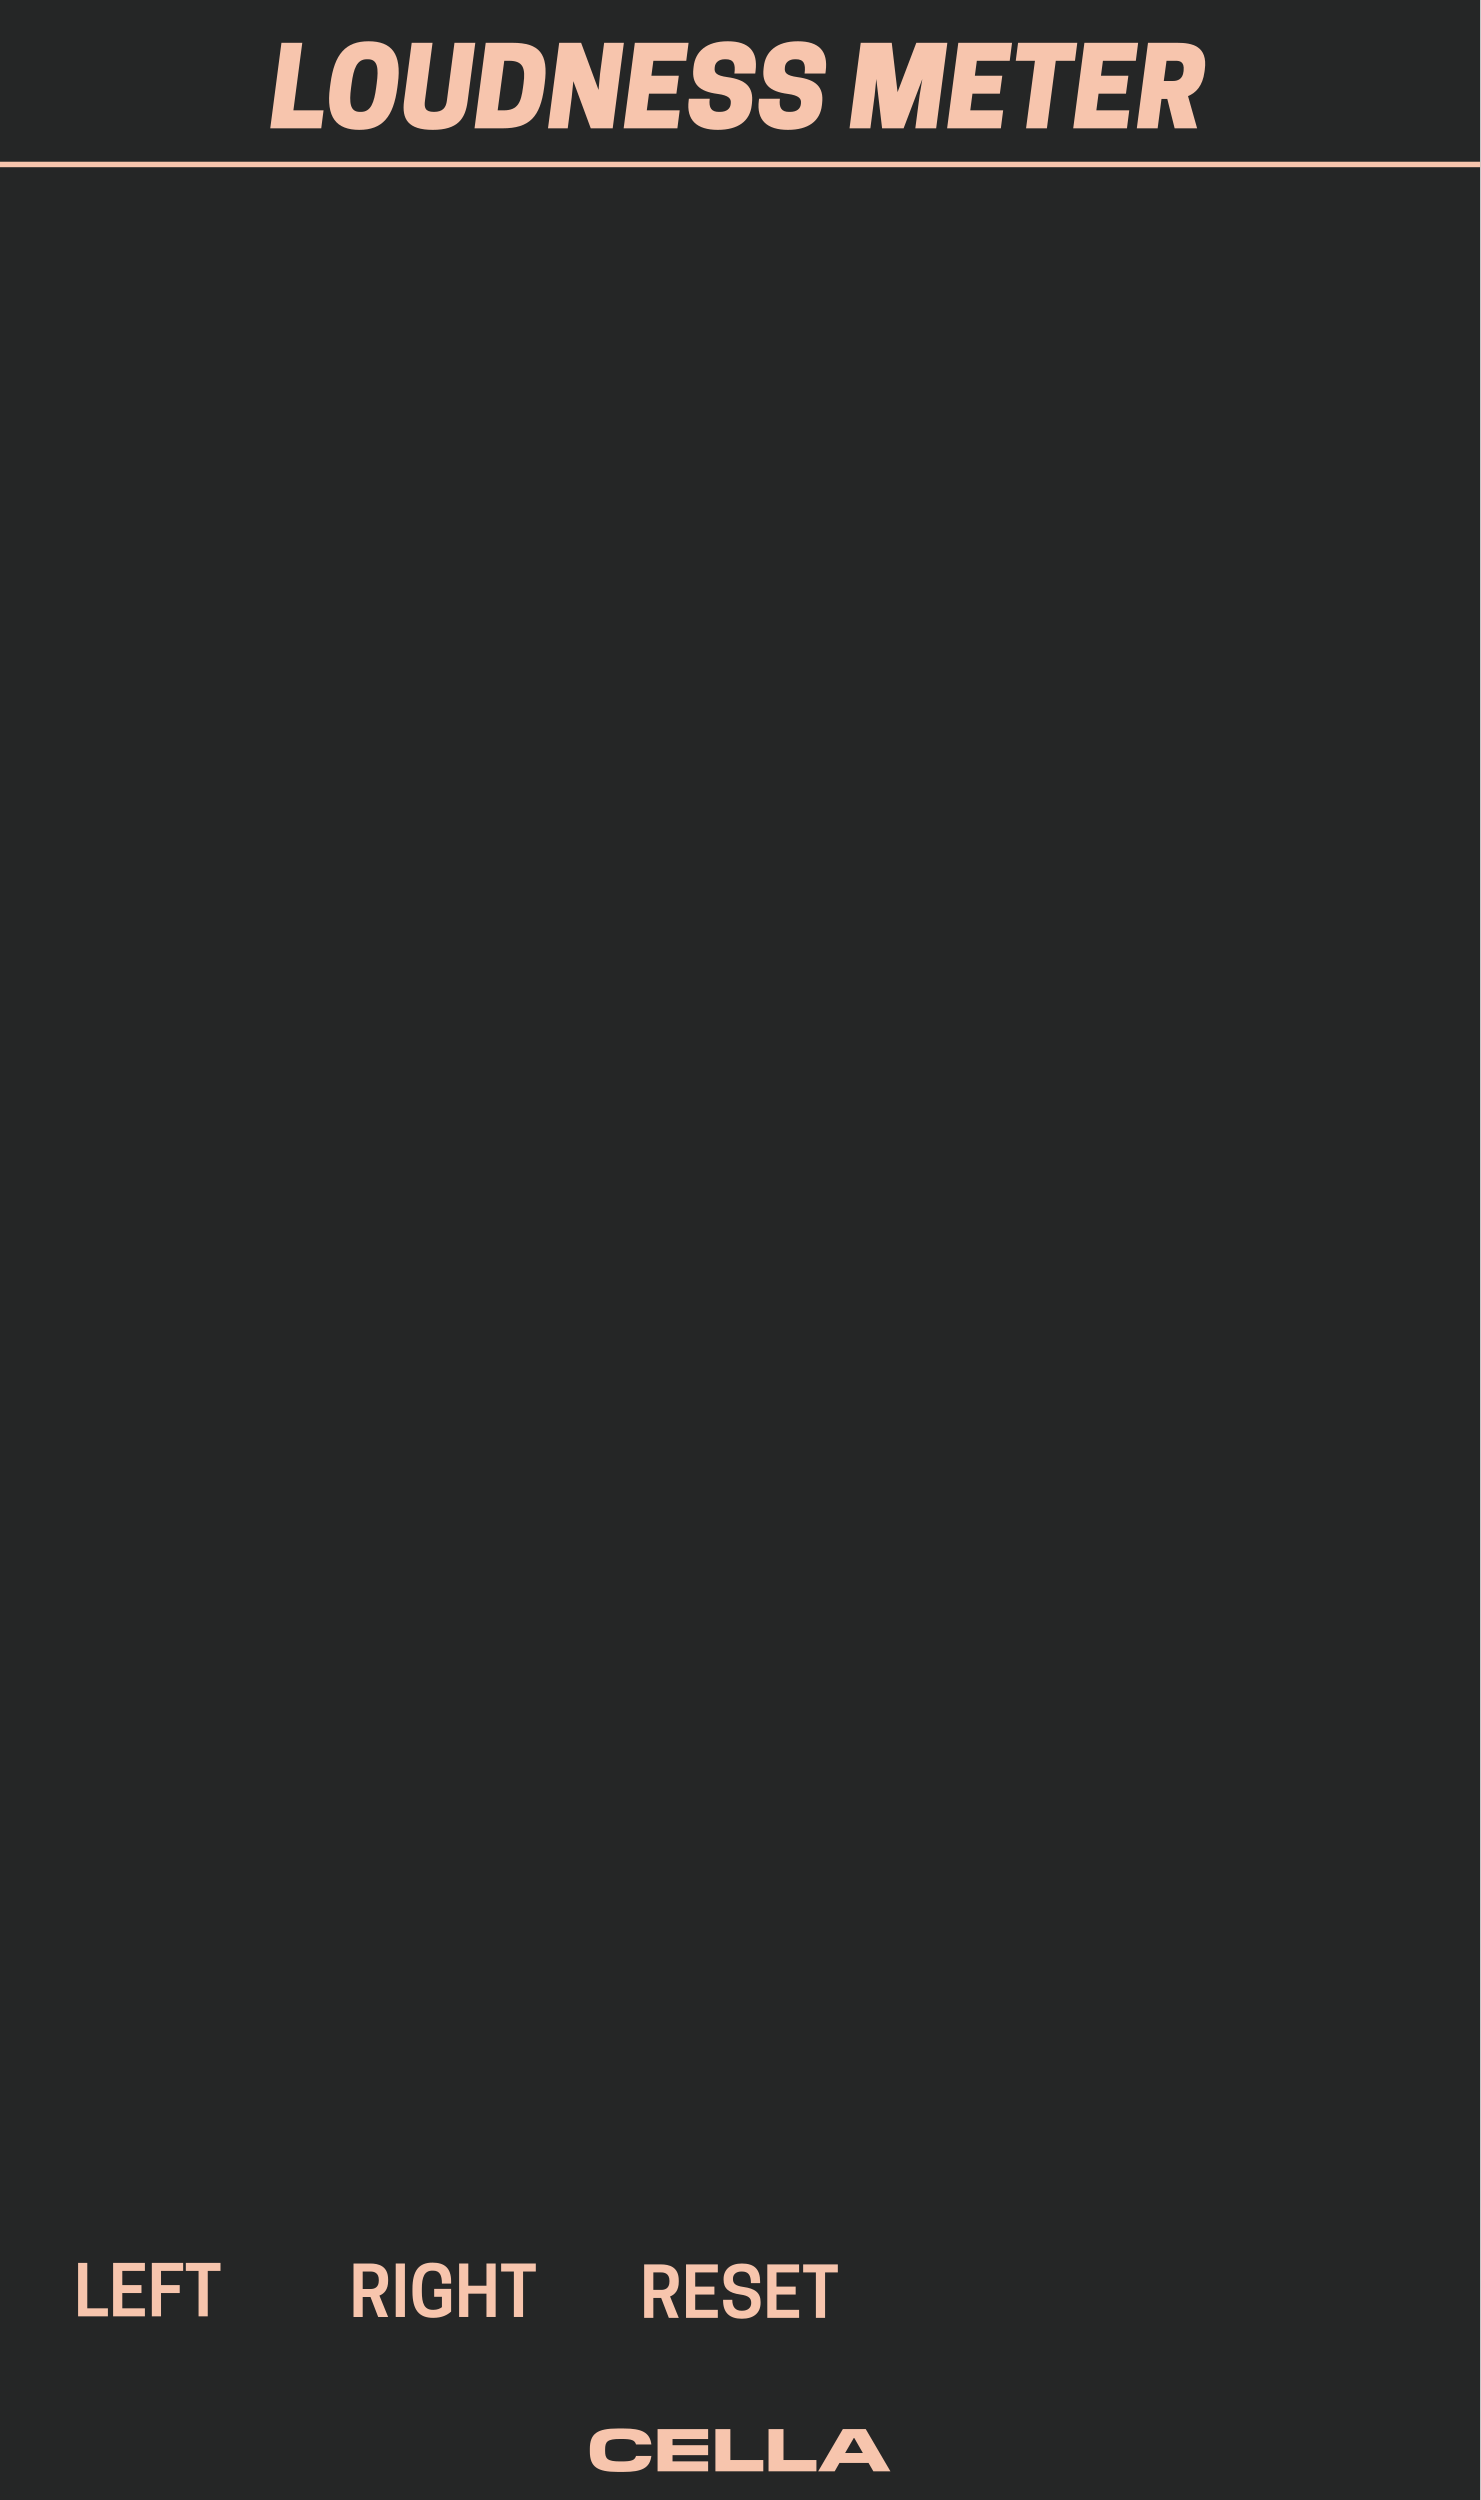
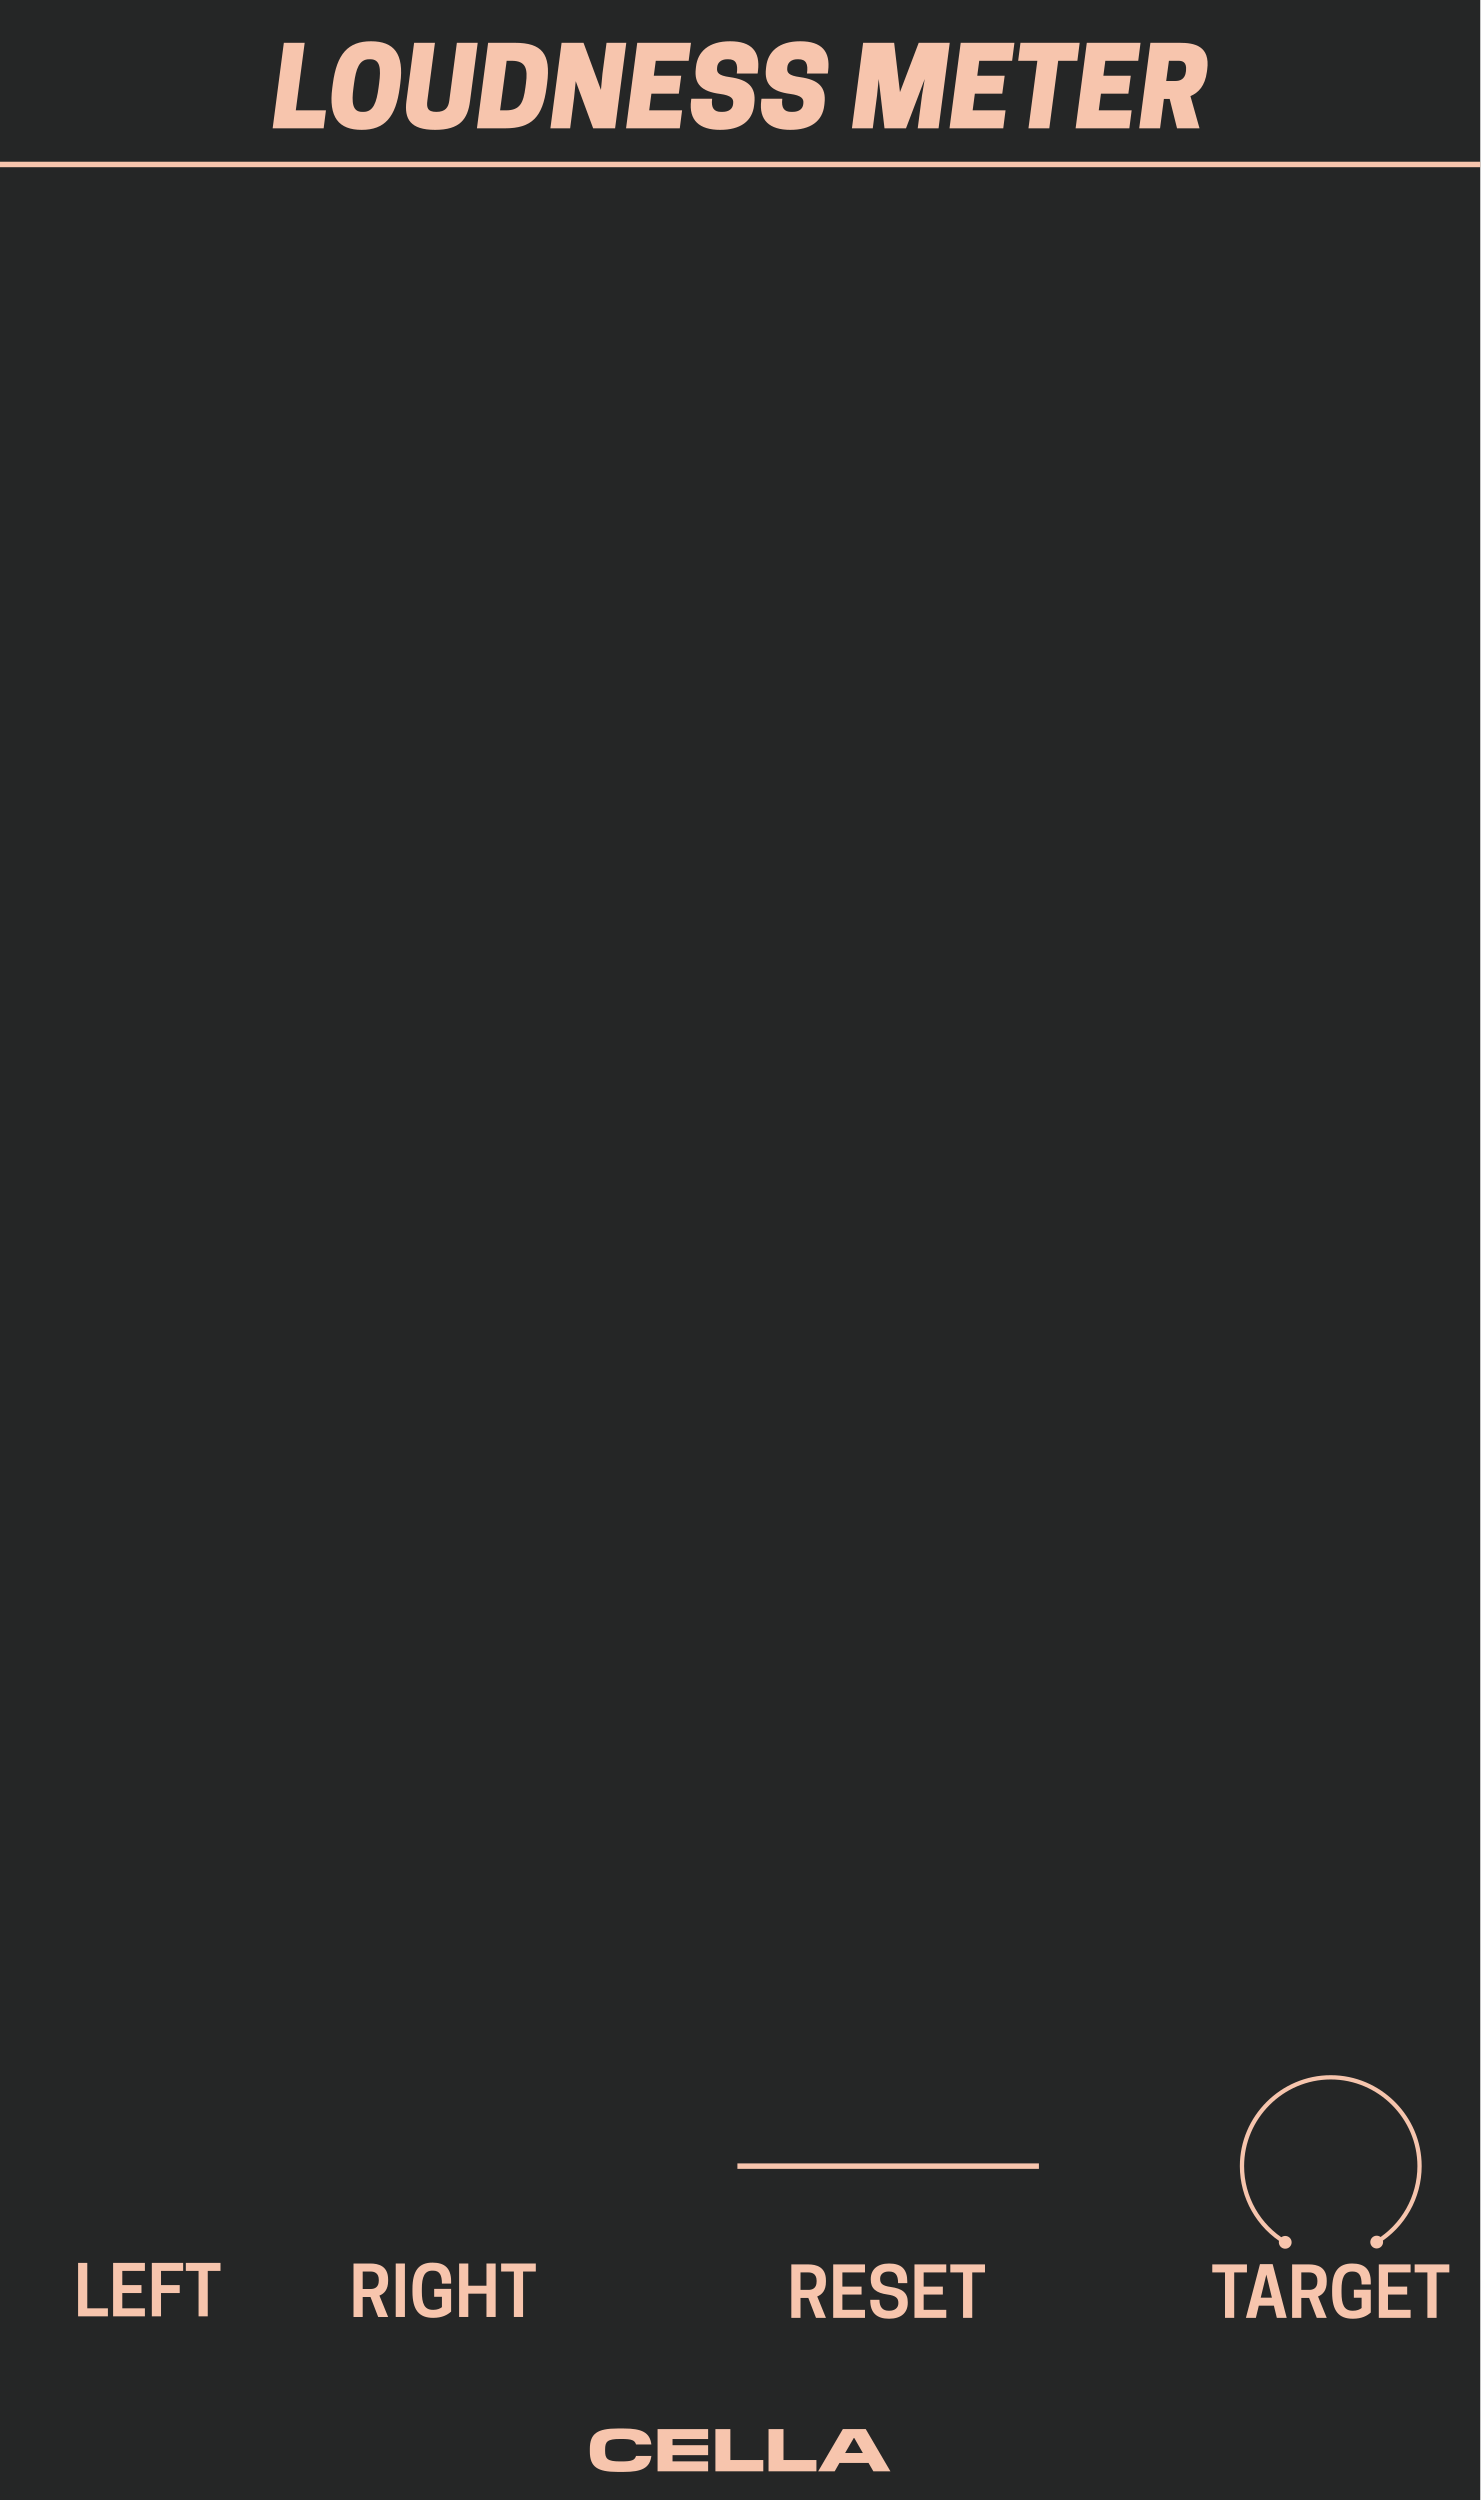
<svg xmlns="http://www.w3.org/2000/svg" width="100%" height="100%" viewBox="0 0 225 380" version="1.1" xml:space="preserve" style="fill-rule:evenodd;clip-rule:evenodd;stroke-linejoin:round;stroke-miterlimit:1.5;">
  <g id="Layer1">
    <rect x="-0" y="0" width="225" height="380" style="fill:#252626;" />
    <path d="M0,25L225,25" style="fill:none;stroke:#f7c5ad;stroke-width:0.83px;" />
    <path d="M55.13,349.147L56.318,349.147L57.484,352.179L58.995,352.179L57.672,348.929C58.411,348.637 58.995,348.001 58.995,346.699L58.995,346.491C58.995,344.429 57.547,344.054 56.276,344.054L53.734,344.054L53.734,352.179L55.13,352.179L55.13,349.147ZM55.13,347.929L55.13,345.272L56.328,345.272C56.87,345.272 57.578,345.47 57.578,346.543L57.578,346.658C57.578,347.731 56.87,347.929 56.328,347.929L55.13,347.929Z" style="fill:#f7c5ad;fill-rule:nonzero;" />
    <rect x="60.151" y="344.054" width="1.396" height="8.125" style="fill:#f7c5ad;fill-rule:nonzero;" />
    <path d="M65.839,352.314C67.214,352.314 68.016,351.856 68.568,351.366L68.568,347.908L65.995,347.908L65.995,349.116L67.172,349.116L67.172,350.689C66.901,350.908 66.464,351.095 65.891,351.095L65.797,351.095C64.516,351.095 64.12,350.158 64.12,348.324L64.12,347.908C64.12,346.074 64.526,345.137 65.724,345.137L65.818,345.137C66.839,345.137 67.172,345.814 67.172,347.106L68.568,347.106L68.568,346.751C68.568,344.772 67.599,343.918 65.734,343.918C63.703,343.918 62.693,345.095 62.693,347.908L62.693,348.324C62.693,351.137 63.703,352.314 65.839,352.314Z" style="fill:#f7c5ad;fill-rule:nonzero;" />
    <path d="M73.943,344.054L73.943,347.429L71.182,347.429L71.182,344.054L69.786,344.054L69.786,352.179L71.182,352.179L71.182,348.637L73.943,348.637L73.943,352.179L75.339,352.179L75.339,344.054L73.943,344.054Z" style="fill:#f7c5ad;fill-rule:nonzero;" />
    <path d="M79.505,345.272L81.443,345.272L81.443,344.054L76.172,344.054L76.172,345.272L78.109,345.272L78.109,352.179L79.505,352.179L79.505,345.272Z" style="fill:#f7c5ad;fill-rule:nonzero;" />
-     <path d="M99.307,349.283L100.495,349.283L101.661,352.314L103.172,352.314L101.849,349.064C102.589,348.772 103.172,348.137 103.172,346.835L103.172,346.626C103.172,344.564 101.724,344.189 100.453,344.189L97.911,344.189L97.911,352.314L99.307,352.314L99.307,349.283ZM99.307,348.064L99.307,345.408L100.505,345.408C101.047,345.408 101.755,345.606 101.755,346.679L101.755,346.793C101.755,347.866 101.047,348.064 100.505,348.064L99.307,348.064Z" style="fill:#f7c5ad;fill-rule:nonzero;" />
-     <path d="M104.276,344.189L104.276,352.314L109.109,352.314L109.109,351.095L105.672,351.095L105.672,348.772L108.589,348.772L108.589,347.564L105.672,347.564L105.672,345.408L109.109,345.408L109.109,344.189L104.276,344.189Z" style="fill:#f7c5ad;fill-rule:nonzero;" />
-     <path d="M112.547,348.772C113.786,348.939 114.182,349.314 114.182,350.022L114.182,350.085C114.182,350.762 113.682,351.231 112.807,351.231L112.714,351.231C111.839,351.231 111.307,350.731 111.307,349.574L109.911,349.574L109.911,349.679C109.911,351.543 110.901,352.449 112.766,352.449C114.578,352.449 115.609,351.554 115.609,350.033L115.609,349.918C115.609,348.491 114.766,347.856 112.995,347.616C111.714,347.439 111.411,347.064 111.411,346.397L111.411,346.335C111.411,345.699 111.911,345.272 112.682,345.272L112.776,345.272C113.745,345.272 114.141,345.814 114.141,347.033L115.536,347.033L115.536,346.793C115.536,344.96 114.693,344.054 112.766,344.054C111.005,344.054 109.984,344.97 109.984,346.408L109.984,346.512C109.984,347.856 110.776,348.533 112.547,348.772Z" style="fill:#f7c5ad;fill-rule:nonzero;" />
-     <path d="M116.63,344.189L116.63,352.314L121.464,352.314L121.464,351.095L118.026,351.095L118.026,348.772L120.943,348.772L120.943,347.564L118.026,347.564L118.026,345.408L121.464,345.408L121.464,344.189L116.63,344.189Z" style="fill:#f7c5ad;fill-rule:nonzero;" />
-     <path d="M125.411,345.408L127.349,345.408L127.349,344.189L122.078,344.189L122.078,345.408L124.016,345.408L124.016,352.314L125.411,352.314L125.411,345.408Z" style="fill:#f7c5ad;fill-rule:nonzero;" />
+     <path d="M121.677,349.283L122.865,349.283L124.031,352.314L125.542,352.314L124.219,349.064C124.958,348.772 125.542,348.137 125.542,346.835L125.542,346.626C125.542,344.564 124.094,344.189 122.823,344.189L120.281,344.189L120.281,352.314L121.677,352.314L121.677,349.283ZM121.677,348.064L121.677,345.408L122.875,345.408C123.417,345.408 124.125,345.606 124.125,346.679L124.125,346.793C124.125,347.866 123.417,348.064 122.875,348.064L121.677,348.064Z" style="fill:#f7c5ad;fill-rule:nonzero;" />
+     <path d="M126.646,344.189L126.646,352.314L131.479,352.314L131.479,351.095L128.042,351.095L128.042,348.772L130.958,348.772L130.958,347.564L128.042,347.564L128.042,345.408L131.479,345.408L131.479,344.189L126.646,344.189Z" style="fill:#f7c5ad;fill-rule:nonzero;" />
+     <path d="M134.917,348.772C136.156,348.939 136.552,349.314 136.552,350.022L136.552,350.085C136.552,350.762 136.052,351.231 135.177,351.231L135.083,351.231C134.208,351.231 133.677,350.731 133.677,349.574L132.281,349.574L132.281,349.679C132.281,351.543 133.271,352.449 135.135,352.449C136.948,352.449 137.979,351.554 137.979,350.033L137.979,349.918C137.979,348.491 137.135,347.856 135.365,347.616C134.083,347.439 133.781,347.064 133.781,346.397L133.781,346.335C133.781,345.699 134.281,345.272 135.052,345.272L135.146,345.272C136.115,345.272 136.51,345.814 136.51,347.033L137.906,347.033L137.906,346.793C137.906,344.96 137.063,344.054 135.135,344.054C133.375,344.054 132.354,344.97 132.354,346.408L132.354,346.512C132.354,347.856 133.146,348.533 134.917,348.772Z" style="fill:#f7c5ad;fill-rule:nonzero;" />
+     <path d="M139,344.189L139,352.314L143.833,352.314L143.833,351.095L140.396,351.095L140.396,348.772L143.312,348.772L143.312,347.564L140.396,347.564L140.396,345.408L143.833,345.408L143.833,344.189L139,344.189Z" style="fill:#f7c5ad;fill-rule:nonzero;" />
+     <path d="M147.781,345.408L149.719,345.408L149.719,344.189L144.448,344.189L144.448,345.408L146.385,345.408L146.385,352.314L147.781,352.314L147.781,345.408Z" style="fill:#f7c5ad;fill-rule:nonzero;" />
+     <path d="M187.599,345.408L189.536,345.408L189.536,344.189L184.266,344.189L184.266,345.408L186.203,345.408L186.203,352.314L187.599,352.314L187.599,345.408Z" style="fill:#f7c5ad;fill-rule:nonzero;" />
+     <path d="M191.516,344.147L189.38,352.314L190.891,352.314L191.339,350.46L193.63,350.46L194.078,352.314L195.578,352.314L193.443,344.147L191.516,344.147ZM192.484,345.741L193.328,349.241L191.63,349.241L192.484,345.741Z" style="fill:#f7c5ad;fill-rule:nonzero;" />
+     <path d="M197.797,349.283L198.984,349.283L200.151,352.314L201.661,352.314L200.339,349.064C201.078,348.772 201.661,348.137 201.661,346.835L201.661,346.626C201.661,344.564 200.214,344.189 198.943,344.189L196.401,344.189L196.401,352.314L197.797,352.314L197.797,349.283ZM197.797,348.064L197.797,345.408L198.995,345.408C199.536,345.408 200.245,345.606 200.245,346.679L200.245,346.793C200.245,347.866 199.536,348.064 198.995,348.064L197.797,348.064Z" style="fill:#f7c5ad;fill-rule:nonzero;" />
+     <path d="M205.63,352.449C207.005,352.449 207.807,351.991 208.359,351.501L208.359,348.043L205.786,348.043L205.786,349.251L206.964,349.251L206.964,350.824C206.693,351.043 206.255,351.231 205.682,351.231L205.589,351.231C204.307,351.231 203.911,350.293 203.911,348.46L203.911,348.043C203.911,346.21 204.318,345.272 205.516,345.272L205.609,345.272C206.63,345.272 206.964,345.949 206.964,347.241L208.359,347.241L208.359,346.887C208.359,344.908 207.391,344.054 205.526,344.054C203.495,344.054 202.484,345.231 202.484,348.043L202.484,348.46C202.484,351.272 203.495,352.449 205.63,352.449Z" style="fill:#f7c5ad;fill-rule:nonzero;" />
+     <path d="M209.578,344.189L209.578,352.314L214.411,352.314L214.411,351.095L210.974,351.095L210.974,348.772L213.891,348.772L213.891,347.564L210.974,347.564L210.974,345.408L214.411,345.408L214.411,344.189L209.578,344.189Z" style="fill:#f7c5ad;fill-rule:nonzero;" />
+     <path d="M218.359,345.408L220.297,345.408L220.297,344.189L215.026,344.189L215.026,345.408L216.964,345.408L216.964,352.314L218.359,352.314L218.359,345.408Z" style="fill:#f7c5ad;fill-rule:nonzero;" />
    <path d="M16.401,352.084L16.401,350.865L13.266,350.865L13.266,343.959L11.87,343.959L11.87,352.084L16.401,352.084Z" style="fill:#f7c5ad;fill-rule:nonzero;" />
    <path d="M17.193,343.959L17.193,352.084L22.026,352.084L22.026,350.865L18.589,350.865L18.589,348.542L21.505,348.542L21.505,347.334L18.589,347.334L18.589,345.178L22.026,345.178L22.026,343.959L17.193,343.959Z" style="fill:#f7c5ad;fill-rule:nonzero;" />
    <path d="M23.078,343.959L23.078,352.084L24.474,352.084L24.474,348.542L27.318,348.542L27.318,347.334L24.474,347.334L24.474,345.178L27.839,345.178L27.839,343.959L23.078,343.959Z" style="fill:#f7c5ad;fill-rule:nonzero;" />
    <path d="M31.578,345.178L33.516,345.178L33.516,343.959L28.245,343.959L28.245,345.178L30.182,345.178L30.182,352.084L31.578,352.084L31.578,345.178Z" style="fill:#f7c5ad;fill-rule:nonzero;" />
-     <path d="M48.829,19.507L49.179,16.773L44.596,16.773L45.946,6.507L42.779,6.507L41.079,19.507L48.829,19.507Z" style="fill:#f7c5ad;fill-rule:nonzero;" />
-     <path d="M56.029,6.273C52.529,6.273 50.829,8.207 50.229,12.707L50.146,13.34C49.546,17.84 51.112,19.74 54.612,19.74C58.112,19.74 59.796,17.807 60.396,13.307L60.479,12.673C61.079,8.173 59.529,6.273 56.029,6.273ZM54.696,17.007C53.196,17.007 53.062,15.607 53.362,13.34L53.446,12.707C53.746,10.44 54.246,9.007 55.746,9.007L55.929,9.007C57.429,9.007 57.562,10.407 57.262,12.673L57.179,13.307C56.879,15.573 56.379,17.007 54.879,17.007L54.696,17.007Z" style="fill:#f7c5ad;fill-rule:nonzero;" />
-     <path d="M65.779,19.74C69.546,19.74 70.729,18.107 71.079,15.373L72.246,6.507L69.079,6.507L67.929,15.29C67.796,16.323 67.346,17.007 65.962,17.007C64.579,17.007 64.462,16.323 64.596,15.29L65.746,6.507L62.579,6.507L61.412,15.373C61.062,18.107 62.012,19.74 65.779,19.74Z" style="fill:#f7c5ad;fill-rule:nonzero;" />
-     <path d="M82.796,12.673C83.396,8.173 81.996,6.507 77.912,6.507L73.829,6.507L72.129,19.507L76.379,19.507C80.462,19.507 82.112,17.807 82.712,13.307L82.796,12.673ZM75.646,16.773L76.646,9.24L77.396,9.24C79.562,9.24 79.879,10.423 79.579,12.673L79.496,13.307C79.196,15.557 78.729,16.773 76.562,16.773L75.646,16.773Z" style="fill:#f7c5ad;fill-rule:nonzero;" />
-     <path d="M94.829,6.507L91.829,6.507L91.212,11.173L90.979,13.673L88.329,6.507L84.996,6.507L83.296,19.507L86.296,19.507L86.896,14.84L87.146,12.34L89.796,19.507L93.129,19.507L94.829,6.507Z" style="fill:#f7c5ad;fill-rule:nonzero;" />
-     <path d="M96.496,6.507L94.796,19.507L102.962,19.507L103.312,16.773L98.312,16.773L98.646,14.24L102.812,14.24L103.179,11.507L99.012,11.507L99.312,9.24L104.312,9.24L104.662,6.507L96.496,6.507Z" style="fill:#f7c5ad;fill-rule:nonzero;" />
-     <path d="M109.062,14.273C110.829,14.507 111.146,15.023 111.079,15.673L111.062,15.84C110.996,16.473 110.512,17.007 109.429,17.007L109.262,17.007C108.179,17.007 107.696,16.44 107.879,15.007L104.712,15.007L104.679,15.273C104.296,18.29 105.929,19.74 109.096,19.74C112.162,19.74 113.996,18.44 114.262,15.99L114.296,15.69C114.579,13.207 113.346,12.107 110.562,11.723C108.846,11.49 108.562,11.04 108.629,10.34L108.646,10.173C108.712,9.523 109.246,9.007 110.162,9.007L110.329,9.007C111.496,9.007 111.829,9.707 111.629,11.173L114.796,11.173L114.846,10.773C115.212,7.807 113.862,6.273 110.612,6.273C107.362,6.273 105.679,7.84 105.429,10.14L105.396,10.44C105.129,12.79 106.279,13.907 109.062,14.273Z" style="fill:#f7c5ad;fill-rule:nonzero;" />
-     <path d="M119.729,14.273C121.496,14.507 121.812,15.023 121.746,15.673L121.729,15.84C121.662,16.473 121.179,17.007 120.096,17.007L119.929,17.007C118.846,17.007 118.362,16.44 118.546,15.007L115.379,15.007L115.346,15.273C114.962,18.29 116.596,19.74 119.762,19.74C122.829,19.74 124.662,18.44 124.929,15.99L124.962,15.69C125.246,13.207 124.012,12.107 121.229,11.723C119.512,11.49 119.229,11.04 119.296,10.34L119.312,10.173C119.379,9.523 119.912,9.007 120.829,9.007L120.996,9.007C122.162,9.007 122.496,9.707 122.296,11.173L125.462,11.173L125.512,10.773C125.879,7.807 124.529,6.273 121.279,6.273C118.029,6.273 116.346,7.84 116.096,10.14L116.062,10.44C115.796,12.79 116.946,13.907 119.729,14.273Z" style="fill:#f7c5ad;fill-rule:nonzero;" />
-     <path d="M140.196,12.007L139.779,14.507L139.129,19.507L142.296,19.507L143.996,6.507L139.279,6.507L136.429,14.007L135.546,6.507L130.829,6.507L129.129,19.507L132.296,19.507L132.946,14.507L133.196,12.007L134.079,19.507L137.346,19.507L140.196,12.007Z" style="fill:#f7c5ad;fill-rule:nonzero;" />
-     <path d="M145.662,6.507L143.962,19.507L152.129,19.507L152.479,16.773L147.479,16.773L147.812,14.24L151.979,14.24L152.346,11.507L148.179,11.507L148.479,9.24L153.479,9.24L153.829,6.507L145.662,6.507Z" style="fill:#f7c5ad;fill-rule:nonzero;" />
-     <path d="M160.479,9.24L163.396,9.24L163.746,6.507L154.746,6.507L154.396,9.24L157.312,9.24L155.962,19.507L159.129,19.507L160.479,9.24Z" style="fill:#f7c5ad;fill-rule:nonzero;" />
-     <path d="M164.829,6.507L163.129,19.507L171.296,19.507L171.646,16.773L166.646,16.773L166.979,14.24L171.146,14.24L171.512,11.507L167.346,11.507L167.646,9.24L172.646,9.24L172.996,6.507L164.829,6.507Z" style="fill:#f7c5ad;fill-rule:nonzero;" />
-     <path d="M176.896,12.307L177.312,9.24L178.762,9.24C179.379,9.24 180.029,9.44 179.912,10.673L179.896,10.857C179.779,12.057 178.962,12.307 178.346,12.307L176.896,12.307ZM176.546,15.04L177.429,15.04L178.546,19.507L181.962,19.507L180.579,14.607C181.796,14.107 182.796,13.057 183.079,10.94L183.129,10.573C183.612,6.973 181.179,6.507 178.979,6.507L174.496,6.507L172.796,19.507L175.962,19.507L176.546,15.04Z" style="fill:#f7c5ad;fill-rule:nonzero;" />
+     <path d="M49.194,19.507L49.544,16.773L44.961,16.773L46.311,6.507L43.144,6.507L41.444,19.507L49.194,19.507Z" style="fill:#f7c5ad;fill-rule:nonzero;" />
+     <path d="M56.394,6.273C52.894,6.273 51.194,8.207 50.594,12.707L50.511,13.34C49.911,17.84 51.477,19.74 54.977,19.74C58.477,19.74 60.161,17.807 60.761,13.307L60.844,12.673C61.444,8.173 59.894,6.273 56.394,6.273ZM55.061,17.007C53.561,17.007 53.427,15.607 53.727,13.34L53.811,12.707C54.111,10.44 54.611,9.007 56.111,9.007L56.294,9.007C57.794,9.007 57.927,10.407 57.627,12.673L57.544,13.307C57.244,15.573 56.744,17.007 55.244,17.007L55.061,17.007Z" style="fill:#f7c5ad;fill-rule:nonzero;" />
+     <path d="M66.144,19.74C69.911,19.74 71.094,18.107 71.444,15.373L72.611,6.507L69.444,6.507L68.294,15.29C68.161,16.323 67.711,17.007 66.327,17.007C64.944,17.007 64.827,16.323 64.961,15.29L66.111,6.507L62.944,6.507L61.777,15.373C61.427,18.107 62.377,19.74 66.144,19.74Z" style="fill:#f7c5ad;fill-rule:nonzero;" />
+     <path d="M83.161,12.673C83.761,8.173 82.361,6.507 78.277,6.507L74.194,6.507L72.494,19.507L76.744,19.507C80.827,19.507 82.477,17.807 83.077,13.307L83.161,12.673ZM76.011,16.773L77.011,9.24L77.761,9.24C79.927,9.24 80.244,10.423 79.944,12.673L79.861,13.307C79.561,15.557 79.094,16.773 76.927,16.773L76.011,16.773Z" style="fill:#f7c5ad;fill-rule:nonzero;" />
+     <path d="M95.194,6.507L92.194,6.507L91.577,11.173L91.344,13.673L88.694,6.507L85.361,6.507L83.661,19.507L86.661,19.507L87.261,14.84L87.511,12.34L90.161,19.507L93.494,19.507L95.194,6.507Z" style="fill:#f7c5ad;fill-rule:nonzero;" />
+     <path d="M96.861,6.507L95.161,19.507L103.327,19.507L103.677,16.773L98.677,16.773L99.011,14.24L103.177,14.24L103.544,11.507L99.377,11.507L99.677,9.24L104.677,9.24L105.027,6.507L96.861,6.507Z" style="fill:#f7c5ad;fill-rule:nonzero;" />
+     <path d="M109.427,14.273C111.194,14.507 111.511,15.023 111.444,15.673L111.427,15.84C111.361,16.473 110.877,17.007 109.794,17.007L109.627,17.007C108.544,17.007 108.061,16.44 108.244,15.007L105.077,15.007L105.044,15.273C104.661,18.29 106.294,19.74 109.461,19.74C112.527,19.74 114.361,18.44 114.627,15.99L114.661,15.69C114.944,13.207 113.711,12.107 110.927,11.723C109.211,11.49 108.927,11.04 108.994,10.34L109.011,10.173C109.077,9.523 109.611,9.007 110.527,9.007L110.694,9.007C111.861,9.007 112.194,9.707 111.994,11.173L115.161,11.173L115.211,10.773C115.577,7.807 114.227,6.273 110.977,6.273C107.727,6.273 106.044,7.84 105.794,10.14L105.761,10.44C105.494,12.79 106.644,13.907 109.427,14.273Z" style="fill:#f7c5ad;fill-rule:nonzero;" />
+     <path d="M120.094,14.273C121.861,14.507 122.177,15.023 122.111,15.673L122.094,15.84C122.027,16.473 121.544,17.007 120.461,17.007L120.294,17.007C119.211,17.007 118.727,16.44 118.911,15.007L115.744,15.007L115.711,15.273C115.327,18.29 116.961,19.74 120.127,19.74C123.194,19.74 125.027,18.44 125.294,15.99L125.327,15.69C125.611,13.207 124.377,12.107 121.594,11.723C119.877,11.49 119.594,11.04 119.661,10.34L119.677,10.173C119.744,9.523 120.277,9.007 121.194,9.007L121.361,9.007C122.527,9.007 122.861,9.707 122.661,11.173L125.827,11.173L125.877,10.773C126.244,7.807 124.894,6.273 121.644,6.273C118.394,6.273 116.711,7.84 116.461,10.14L116.427,10.44C116.161,12.79 117.311,13.907 120.094,14.273Z" style="fill:#f7c5ad;fill-rule:nonzero;" />
+     <path d="M140.561,12.007L140.144,14.507L139.494,19.507L142.661,19.507L144.361,6.507L139.644,6.507L136.794,14.007L135.911,6.507L131.194,6.507L129.494,19.507L132.661,19.507L133.311,14.507L133.561,12.007L134.444,19.507L137.711,19.507L140.561,12.007Z" style="fill:#f7c5ad;fill-rule:nonzero;" />
+     <path d="M146.027,6.507L144.327,19.507L152.494,19.507L152.844,16.773L147.844,16.773L148.177,14.24L152.344,14.24L152.711,11.507L148.544,11.507L148.844,9.24L153.844,9.24L154.194,6.507L146.027,6.507Z" style="fill:#f7c5ad;fill-rule:nonzero;" />
+     <path d="M160.844,9.24L163.761,9.24L164.111,6.507L155.111,6.507L154.761,9.24L157.677,9.24L156.327,19.507L159.494,19.507L160.844,9.24Z" style="fill:#f7c5ad;fill-rule:nonzero;" />
+     <path d="M165.194,6.507L163.494,19.507L171.661,19.507L172.011,16.773L167.011,16.773L167.344,14.24L171.511,14.24L171.877,11.507L167.711,11.507L168.011,9.24L173.011,9.24L173.361,6.507L165.194,6.507Z" style="fill:#f7c5ad;fill-rule:nonzero;" />
+     <path d="M177.261,12.307L177.677,9.24L179.127,9.24C179.744,9.24 180.394,9.44 180.277,10.673L180.261,10.857C180.144,12.057 179.327,12.307 178.711,12.307L177.261,12.307ZM176.911,15.04L177.794,15.04L178.911,19.507L182.327,19.507L180.944,14.607C182.161,14.107 183.161,13.057 183.444,10.94L183.494,10.573C183.977,6.973 181.544,6.507 179.344,6.507L174.861,6.507L173.161,19.507L176.327,19.507L176.911,15.04Z" style="fill:#f7c5ad;fill-rule:nonzero;" />
    <path d="M94.827,375.731C97.577,375.731 98.787,375.117 99.007,373.302L96.678,373.302C96.477,373.953 96.046,374.136 94.46,374.136L94.24,374.136C92.297,374.136 91.976,373.724 91.976,372.541L91.976,372.33C91.976,371.13 92.297,370.726 94.24,370.726L94.46,370.726C96.046,370.726 96.477,370.91 96.678,371.56L99.007,371.56C98.787,369.745 97.577,369.131 94.827,369.131L93.873,369.131C90.821,369.131 89.657,369.874 89.657,372.23L89.657,372.633C89.657,374.989 90.821,375.731 93.873,375.731L94.827,375.731Z" style="fill:#f7c5ad;fill-rule:nonzero;" />
    <path d="M107.633,374.127L102.224,374.127L102.224,373.183L107.633,373.183L107.633,371.67L102.224,371.67L102.224,370.735L107.633,370.735L107.633,369.223L99.951,369.223L99.951,375.64L107.633,375.64L107.633,374.127Z" style="fill:#f7c5ad;fill-rule:nonzero;" />
    <path d="M116.02,373.925L111.015,373.925L111.015,369.223L108.742,369.223L108.742,375.64L116.02,375.64L116.02,373.925Z" style="fill:#f7c5ad;fill-rule:nonzero;" />
    <path d="M124.096,373.925L119.091,373.925L119.091,369.223L116.818,369.223L116.818,375.64L124.096,375.64L124.096,373.925Z" style="fill:#f7c5ad;fill-rule:nonzero;" />
    <path d="M131.594,369.223L128.111,369.223L124.362,375.64L126.873,375.64L127.598,374.365L132.016,374.365L132.749,375.64L135.343,375.64L131.594,369.223ZM129.853,370.58L131.154,372.853L128.459,372.853L129.77,370.58L129.853,370.58Z" style="fill:#f7c5ad;fill-rule:nonzero;" />
+     <path d="M112.5,329.25L157.5,329.25" style="fill:none;stroke:#f7c5ad;stroke-width:0.83px;stroke-linecap:square;" />
+     <g id="CTR">
+       <circle id="Base" cx="202.284" cy="329.25" r="13.497" style="fill:none;" />
+       <path id="path89" d="M208.755,339.966C208.296,340.243 208.149,340.841 208.426,341.3C208.704,341.759 209.301,341.906 209.76,341.628C210.219,341.351 210.367,340.753 210.089,340.294C209.812,339.835 209.214,339.688 208.755,339.966Z" style="fill:#f7c5ad;fill-rule:nonzero;" />
+       <path d="M195.855,340C196.315,340.275 196.465,340.872 196.19,341.332C195.915,341.793 195.318,341.943 194.858,341.668C194.398,341.393 194.247,340.796 194.522,340.336C194.797,339.875 195.394,339.725 195.855,340Z" style="fill:#f7c5ad;fill-rule:nonzero;" />
+       <path d="M209.258,340.797C213.296,338.356 215.771,333.967 215.771,329.248C215.771,321.845 209.679,315.753 202.276,315.753C194.873,315.753 188.781,321.845 188.781,329.248C188.781,333.993 191.283,338.401 195.356,340.834" style="fill:none;fill-rule:nonzero;stroke:#f7c5ad;stroke-width:0.65px;stroke-linecap:round;stroke-miterlimit:4;" />
+     </g>
  </g>
</svg>
